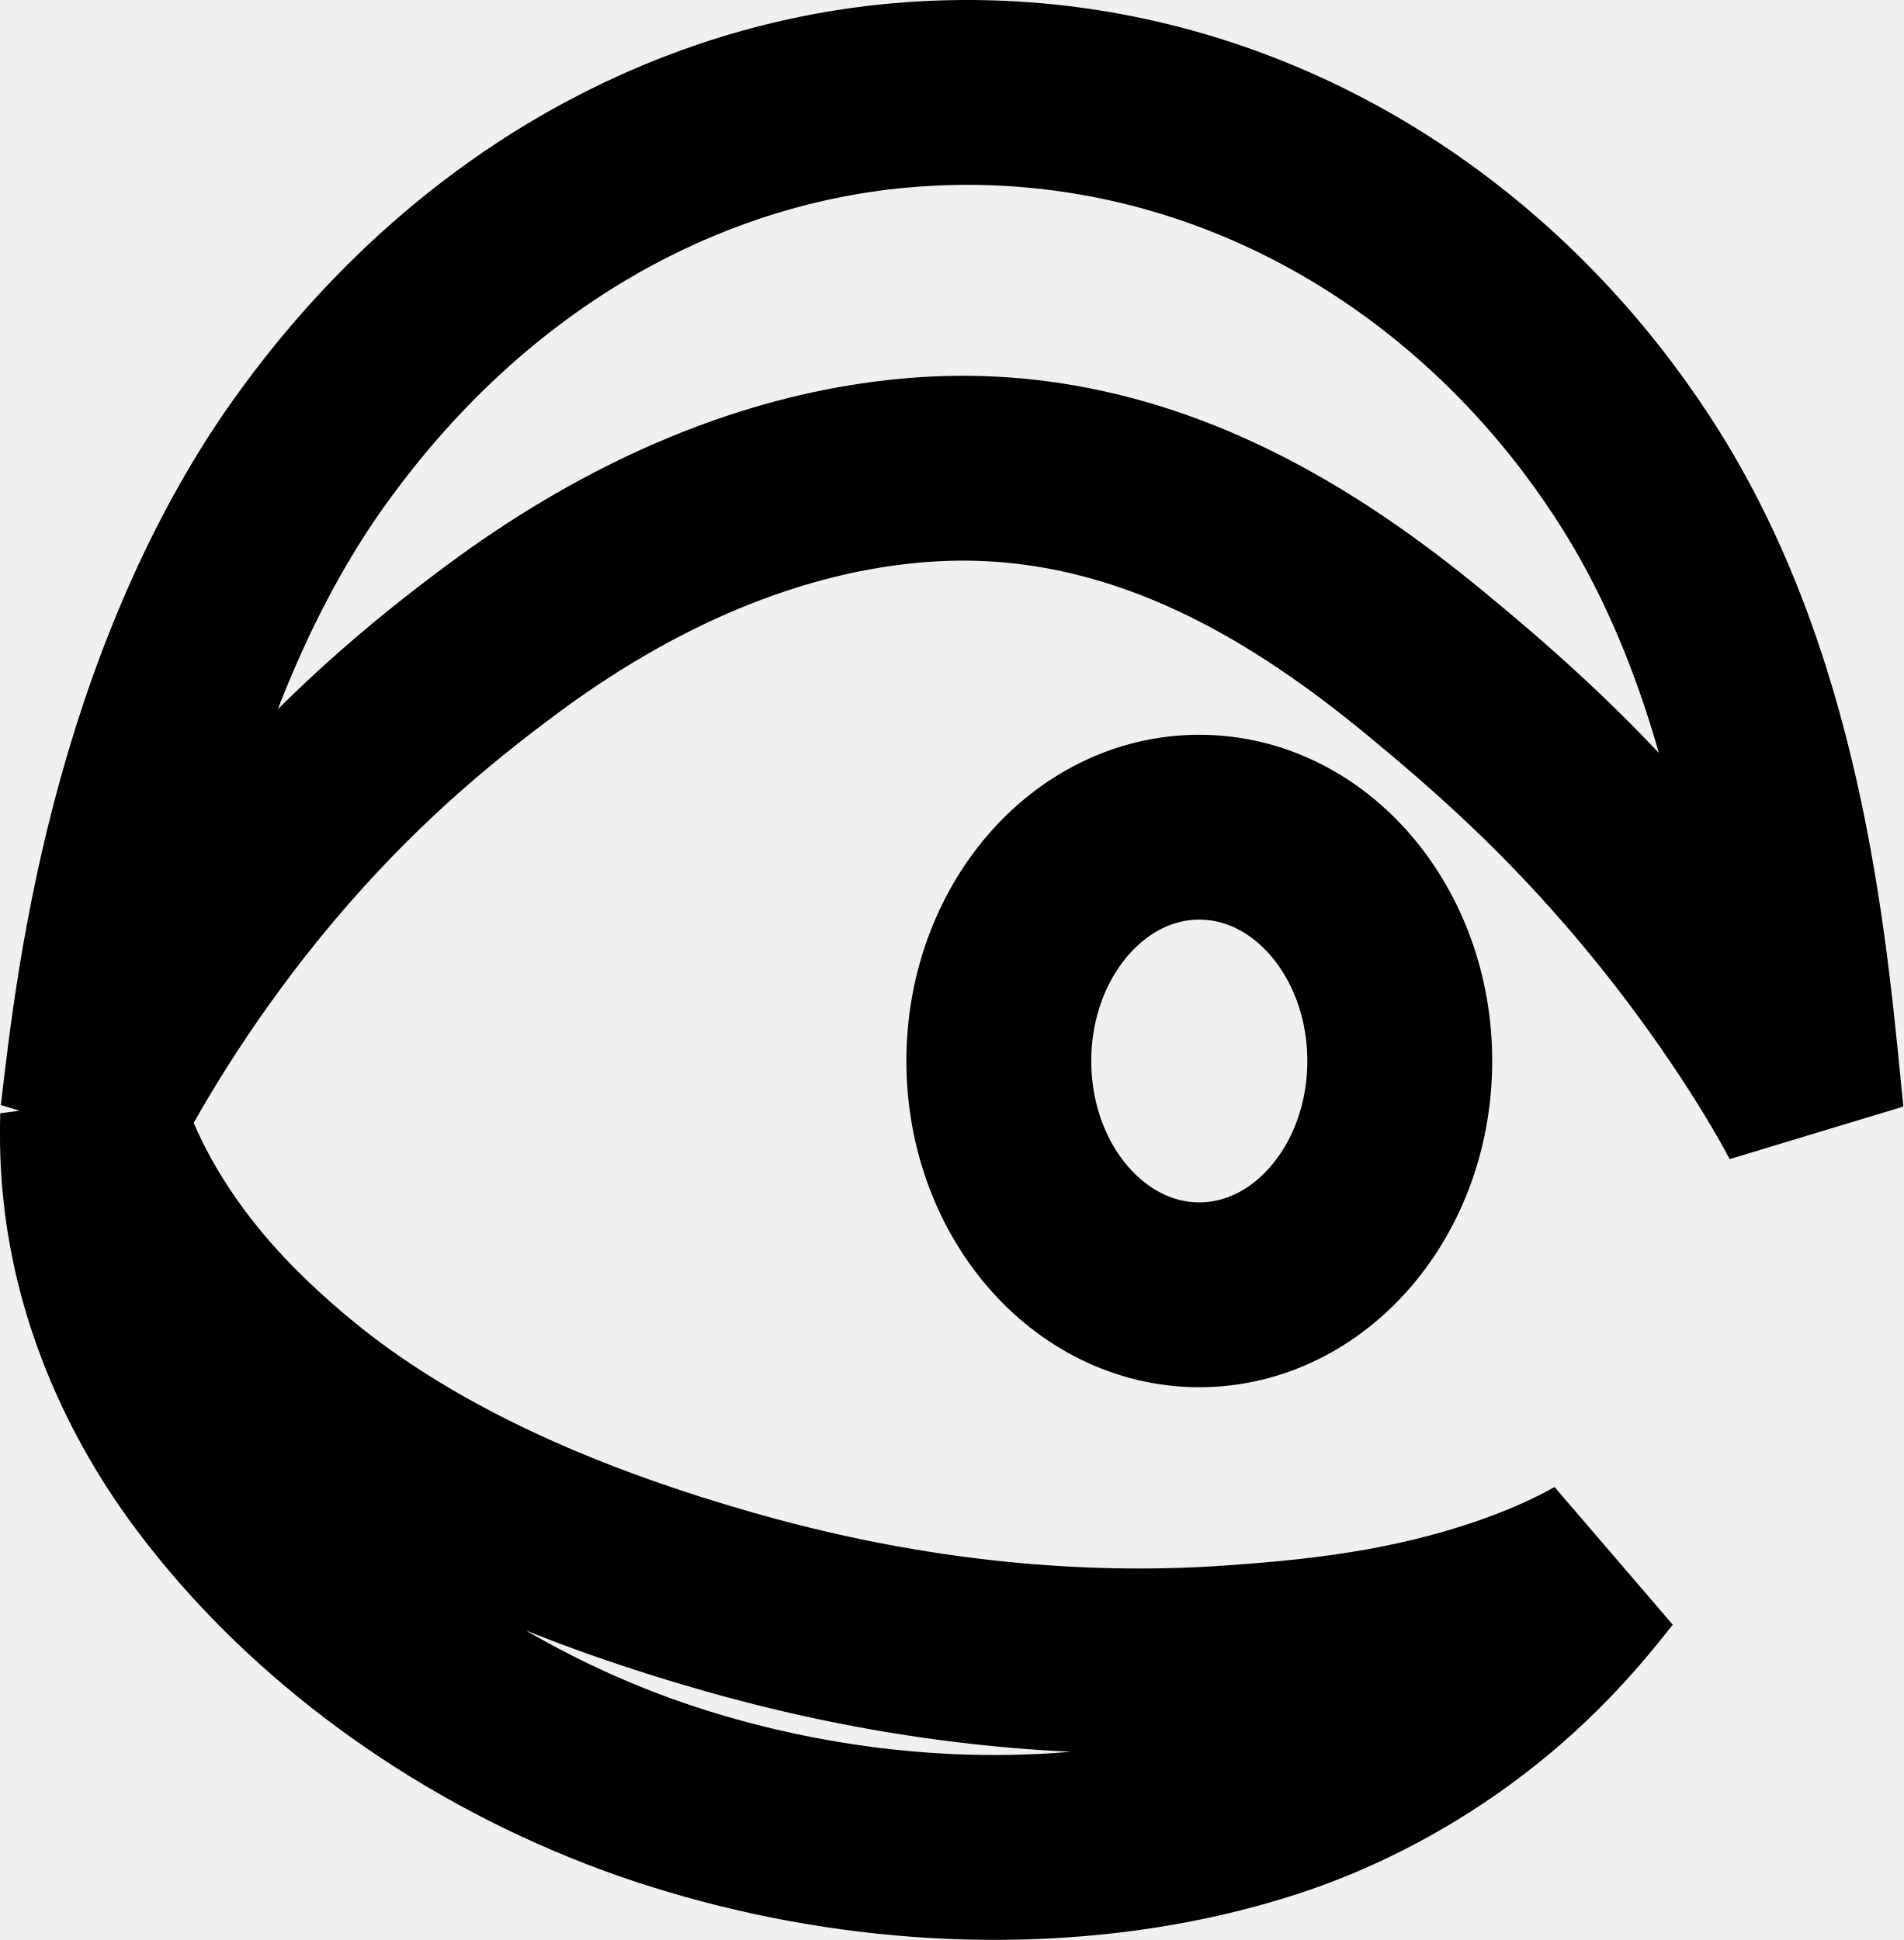
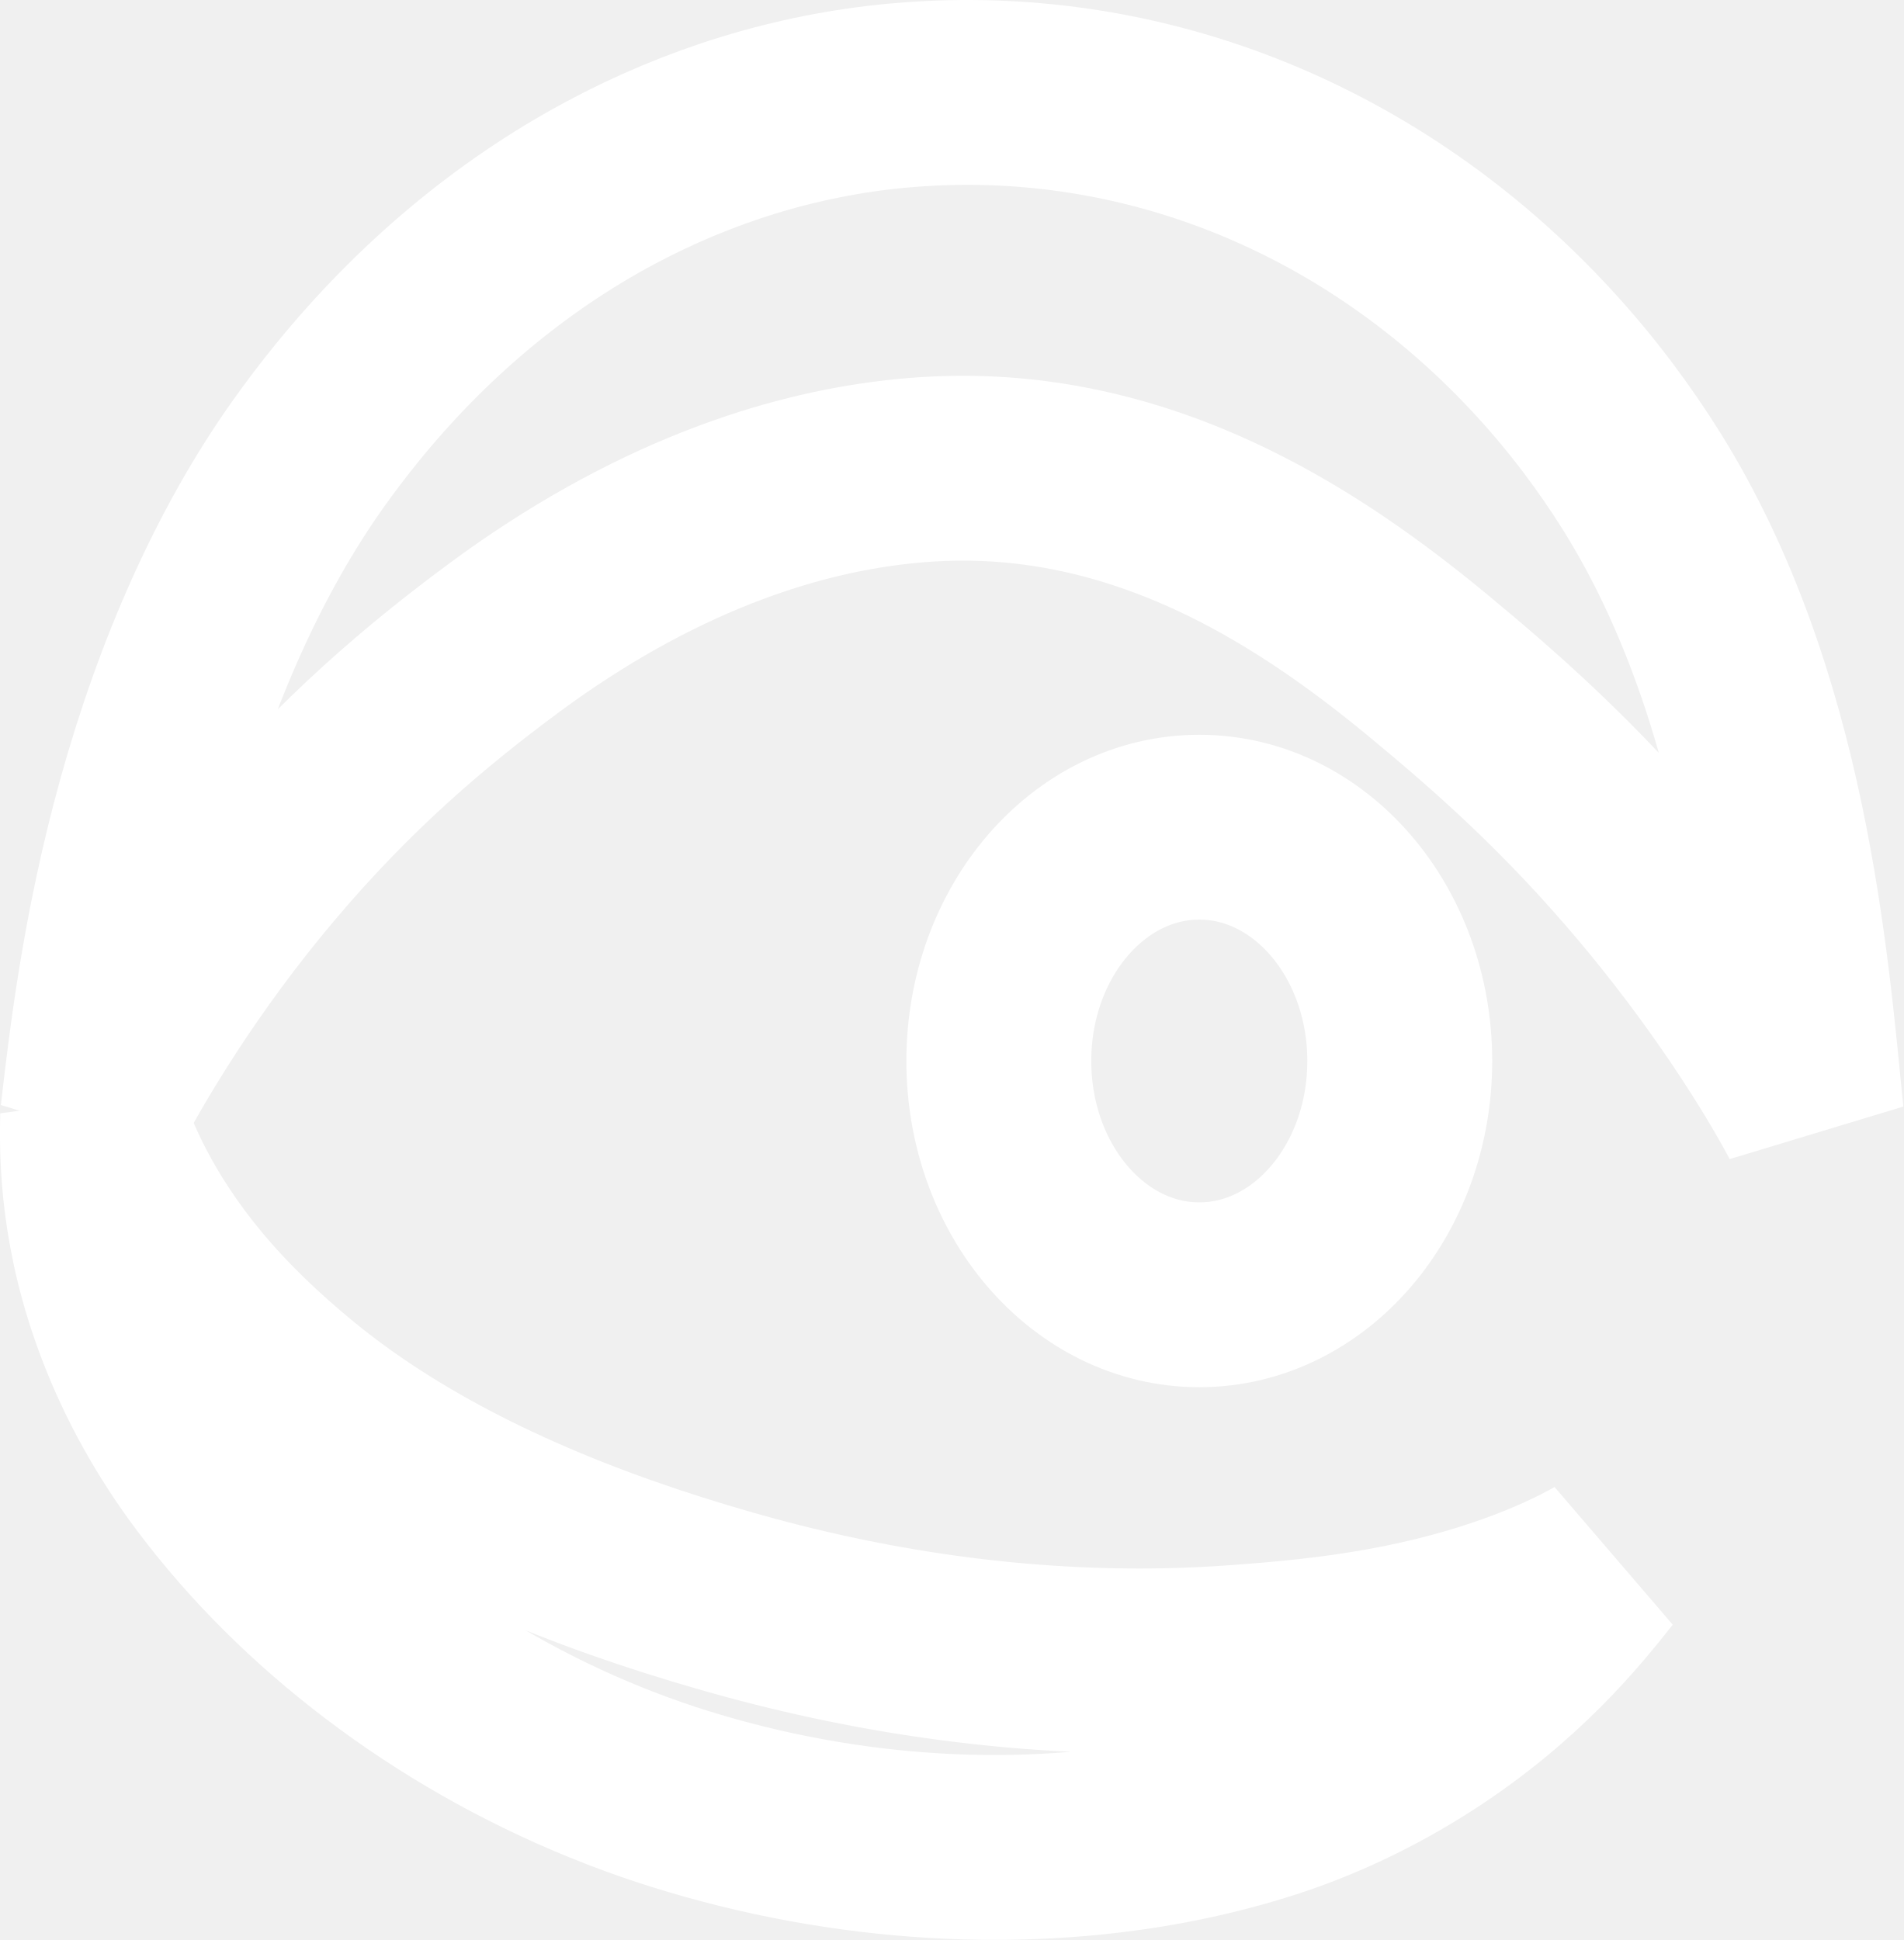
<svg xmlns="http://www.w3.org/2000/svg" width="43.267" height="44.111" viewBox="0 0 43.267 44.111" version="1.1" id="svg1">
  <defs id="defs1">
    </defs>
-   <g id="layer1" style="fill:none;fill-opacity:1;stroke:#000000;stroke-opacity:1" transform="translate(-1.797719,1.370378)">
-     <path style="fill:none;fill-opacity:1;fill-rule:nonzero;stroke:#000000;stroke-width:4.203;stroke-dasharray:none;stroke-opacity:1" d="m 3.889,24 c 0.69,-1.301 1.984,-3.32 3.686,-5.34 1.78,-2.114 3.432,-3.583 5.081,-4.943 0.707,-0.583 1.418,-1.123 2.15,-1.617 1.552,-1.046 3.053,-1.78 4.545,-2.239 1.472,-0.453 2.872,-0.619 4.195,-0.58 0.142,0.004 0.283,0.011 0.423,0.019 1.273,0.08 2.58,0.335 3.908,0.779 1.546,0.516 3.163,1.301 4.812,2.407 0.313,0.21 0.628,0.432 0.943,0.666 1.732,1.283 3.559,2.821 5.458,5.077 C 40.935,20.419 42.25,22.607 42.958,24 42.779,22.473 42.491,19.869 41.667,16.899 40.835,13.902 39.622,11.158 38.073,8.972 37.782,8.562 37.479,8.163 37.164,7.776 35.505,5.739 33.497,4.022 31.189,2.787 29.199,1.722 26.997,1.023 24.67,0.805 24.417,0.782 24.161,0.764 23.903,0.751 21.458,0.633 18.899,1.033 16.406,2.083 13.917,3.131 11.729,4.728 9.939,6.686 9.095,7.608 8.362,8.588 7.738,9.588 4.695,14.471 4.234,20.562 3.889,24 Z" id="path1" transform="matrix(-1,0,0,1,46.86246,0)" />
-     <ellipse style="fill:none;fill-opacity:1;stroke:#000000;stroke-width:4.203;stroke-dasharray:none;stroke-opacity:1" id="path2" cx="-29.06" cy="22.754" rx="4.557" ry="5.316" transform="scale(-1,1)" />
-     <path style="fill:none;fill-opacity:1;fill-rule:nonzero;stroke:#000000;stroke-width:4.203;stroke-dasharray:none;stroke-opacity:1" d="m 42.958,24 c -0.295,0.965 -0.923,2.417 -2.223,3.981 -0.733,0.882 -1.543,1.641 -2.379,2.328 -0.305,0.25 -0.626,0.496 -0.964,0.737 -2.486,1.77 -5.548,3.05 -8.861,3.995 -0.078,0.022 -0.155,0.044 -0.233,0.066 -3.26,0.912 -6.548,1.345 -9.739,1.282 -0.551,-0.011 -1.088,-0.037 -1.611,-0.075 -1.086,-0.079 -2.181,-0.18 -3.35,-0.391 -2.248,-0.405 -3.91,-1.087 -4.909,-1.654 0.68,0.861 1.9,2.381 4.049,3.763 1.113,0.716 2.313,1.287 3.515,1.674 0.588,0.189 1.202,0.353 1.84,0.488 3.669,0.774 7.75,0.519 11.523,-0.663 0.091,-0.028 0.182,-0.058 0.272,-0.087 3.86,-1.266 7.189,-3.543 9.52,-6.211 0.319,-0.366 0.616,-0.733 0.891,-1.102 0.753,-1.008 1.39,-2.139 1.849,-3.341 C 42.956,26.678 42.984,24.965 42.958,24 Z" id="path3" transform="matrix(-1,0,0,1,46.86246,0)" />
+   <g id="layer1" style="fill:none;fill-opacity:1;stroke:#ffffff;stroke-opacity:1" transform="translate(-1.797719,1.370378)">
+     <path style="fill:none;fill-opacity:1;fill-rule:nonzero;stroke:#ffffff;stroke-width:4.203;stroke-dasharray:none;stroke-opacity:1" d="m 3.889,24 c 0.69,-1.301 1.984,-3.32 3.686,-5.34 1.78,-2.114 3.432,-3.583 5.081,-4.943 0.707,-0.583 1.418,-1.123 2.15,-1.617 1.552,-1.046 3.053,-1.78 4.545,-2.239 1.472,-0.453 2.872,-0.619 4.195,-0.58 0.142,0.004 0.283,0.011 0.423,0.019 1.273,0.08 2.58,0.335 3.908,0.779 1.546,0.516 3.163,1.301 4.812,2.407 0.313,0.21 0.628,0.432 0.943,0.666 1.732,1.283 3.559,2.821 5.458,5.077 C 40.935,20.419 42.25,22.607 42.958,24 42.779,22.473 42.491,19.869 41.667,16.899 40.835,13.902 39.622,11.158 38.073,8.972 37.782,8.562 37.479,8.163 37.164,7.776 35.505,5.739 33.497,4.022 31.189,2.787 29.199,1.722 26.997,1.023 24.67,0.805 24.417,0.782 24.161,0.764 23.903,0.751 21.458,0.633 18.899,1.033 16.406,2.083 13.917,3.131 11.729,4.728 9.939,6.686 9.095,7.608 8.362,8.588 7.738,9.588 4.695,14.471 4.234,20.562 3.889,24 Z" id="path1" transform="matrix(-1,0,0,1,46.86246,0)" />
+     <ellipse style="fill:none;fill-opacity:1;stroke:#ffffff;stroke-width:4.203;stroke-dasharray:none;stroke-opacity:1" id="path2" cx="-29.06" cy="22.754" rx="4.557" ry="5.316" transform="scale(-1,1)" />
+     <path style="fill:none;fill-opacity:1;fill-rule:nonzero;stroke:#ffffff;stroke-width:4.203;stroke-dasharray:none;stroke-opacity:1" d="m 42.958,24 c -0.295,0.965 -0.923,2.417 -2.223,3.981 -0.733,0.882 -1.543,1.641 -2.379,2.328 -0.305,0.25 -0.626,0.496 -0.964,0.737 -2.486,1.77 -5.548,3.05 -8.861,3.995 -0.078,0.022 -0.155,0.044 -0.233,0.066 -3.26,0.912 -6.548,1.345 -9.739,1.282 -0.551,-0.011 -1.088,-0.037 -1.611,-0.075 -1.086,-0.079 -2.181,-0.18 -3.35,-0.391 -2.248,-0.405 -3.91,-1.087 -4.909,-1.654 0.68,0.861 1.9,2.381 4.049,3.763 1.113,0.716 2.313,1.287 3.515,1.674 0.588,0.189 1.202,0.353 1.84,0.488 3.669,0.774 7.75,0.519 11.523,-0.663 0.091,-0.028 0.182,-0.058 0.272,-0.087 3.86,-1.266 7.189,-3.543 9.52,-6.211 0.319,-0.366 0.616,-0.733 0.891,-1.102 0.753,-1.008 1.39,-2.139 1.849,-3.341 C 42.956,26.678 42.984,24.965 42.958,24 Z" id="path3" transform="matrix(-1,0,0,1,46.86246,0)" />
  </g>
</svg>
